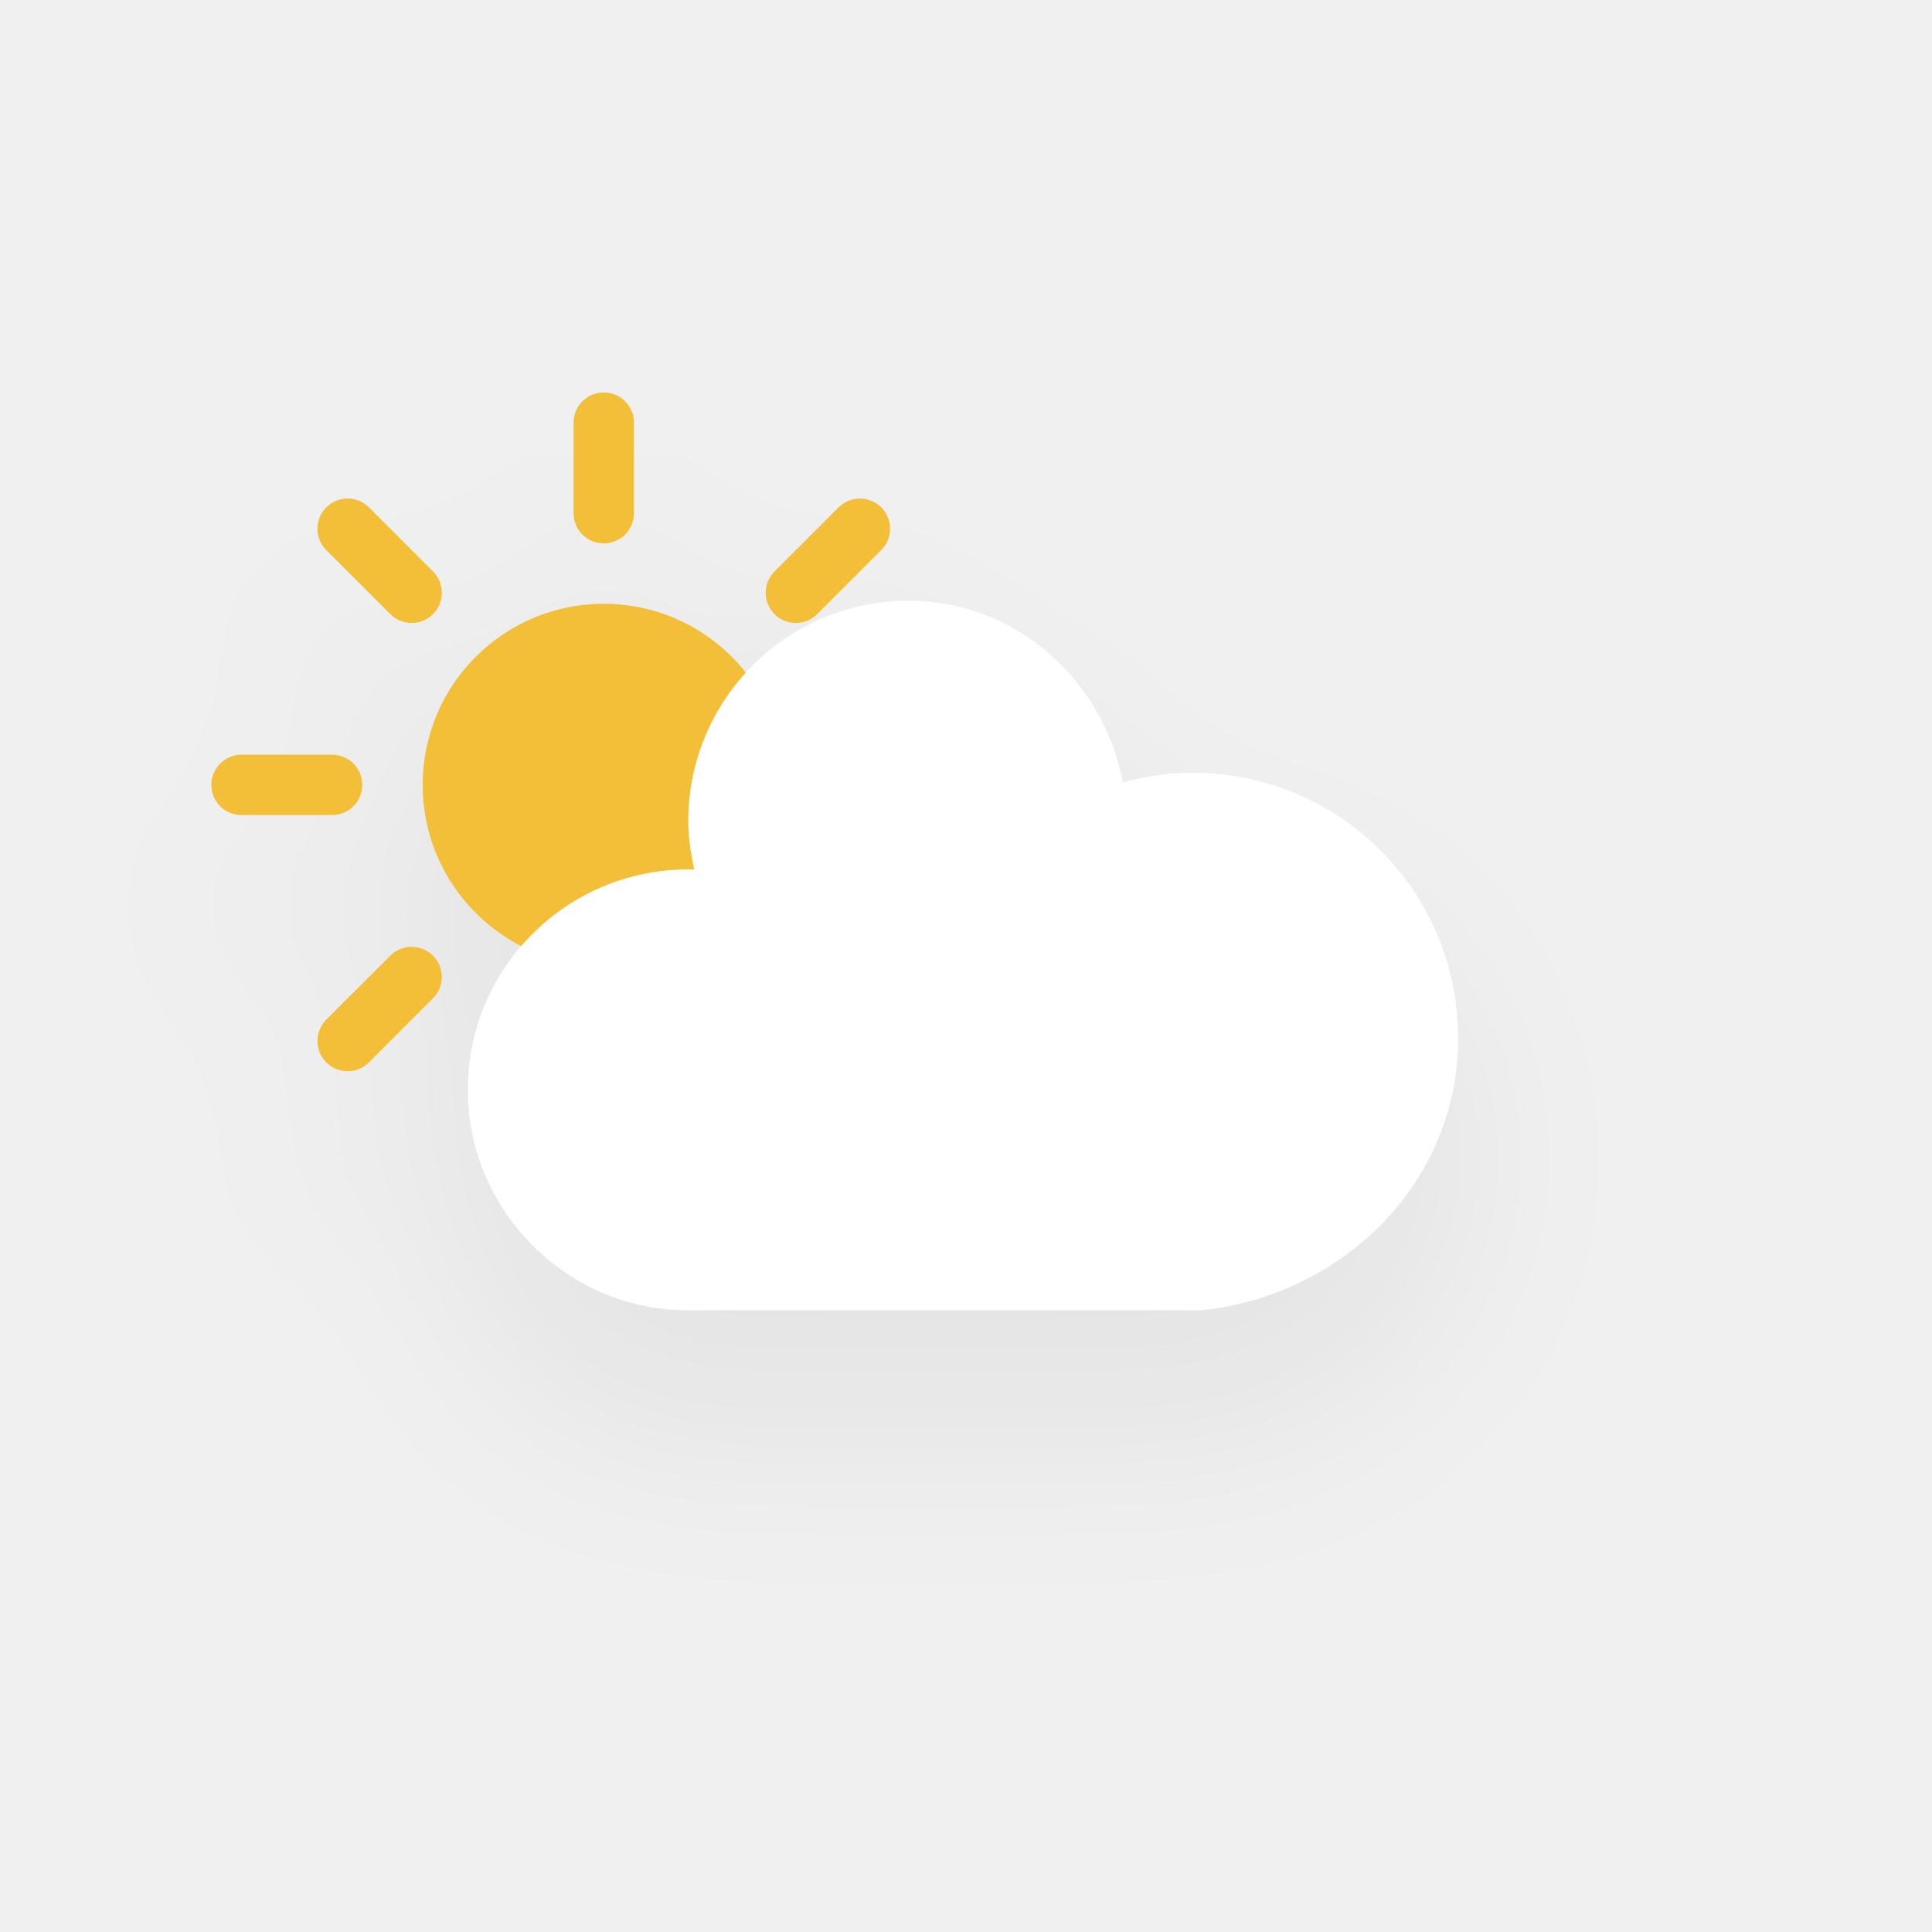
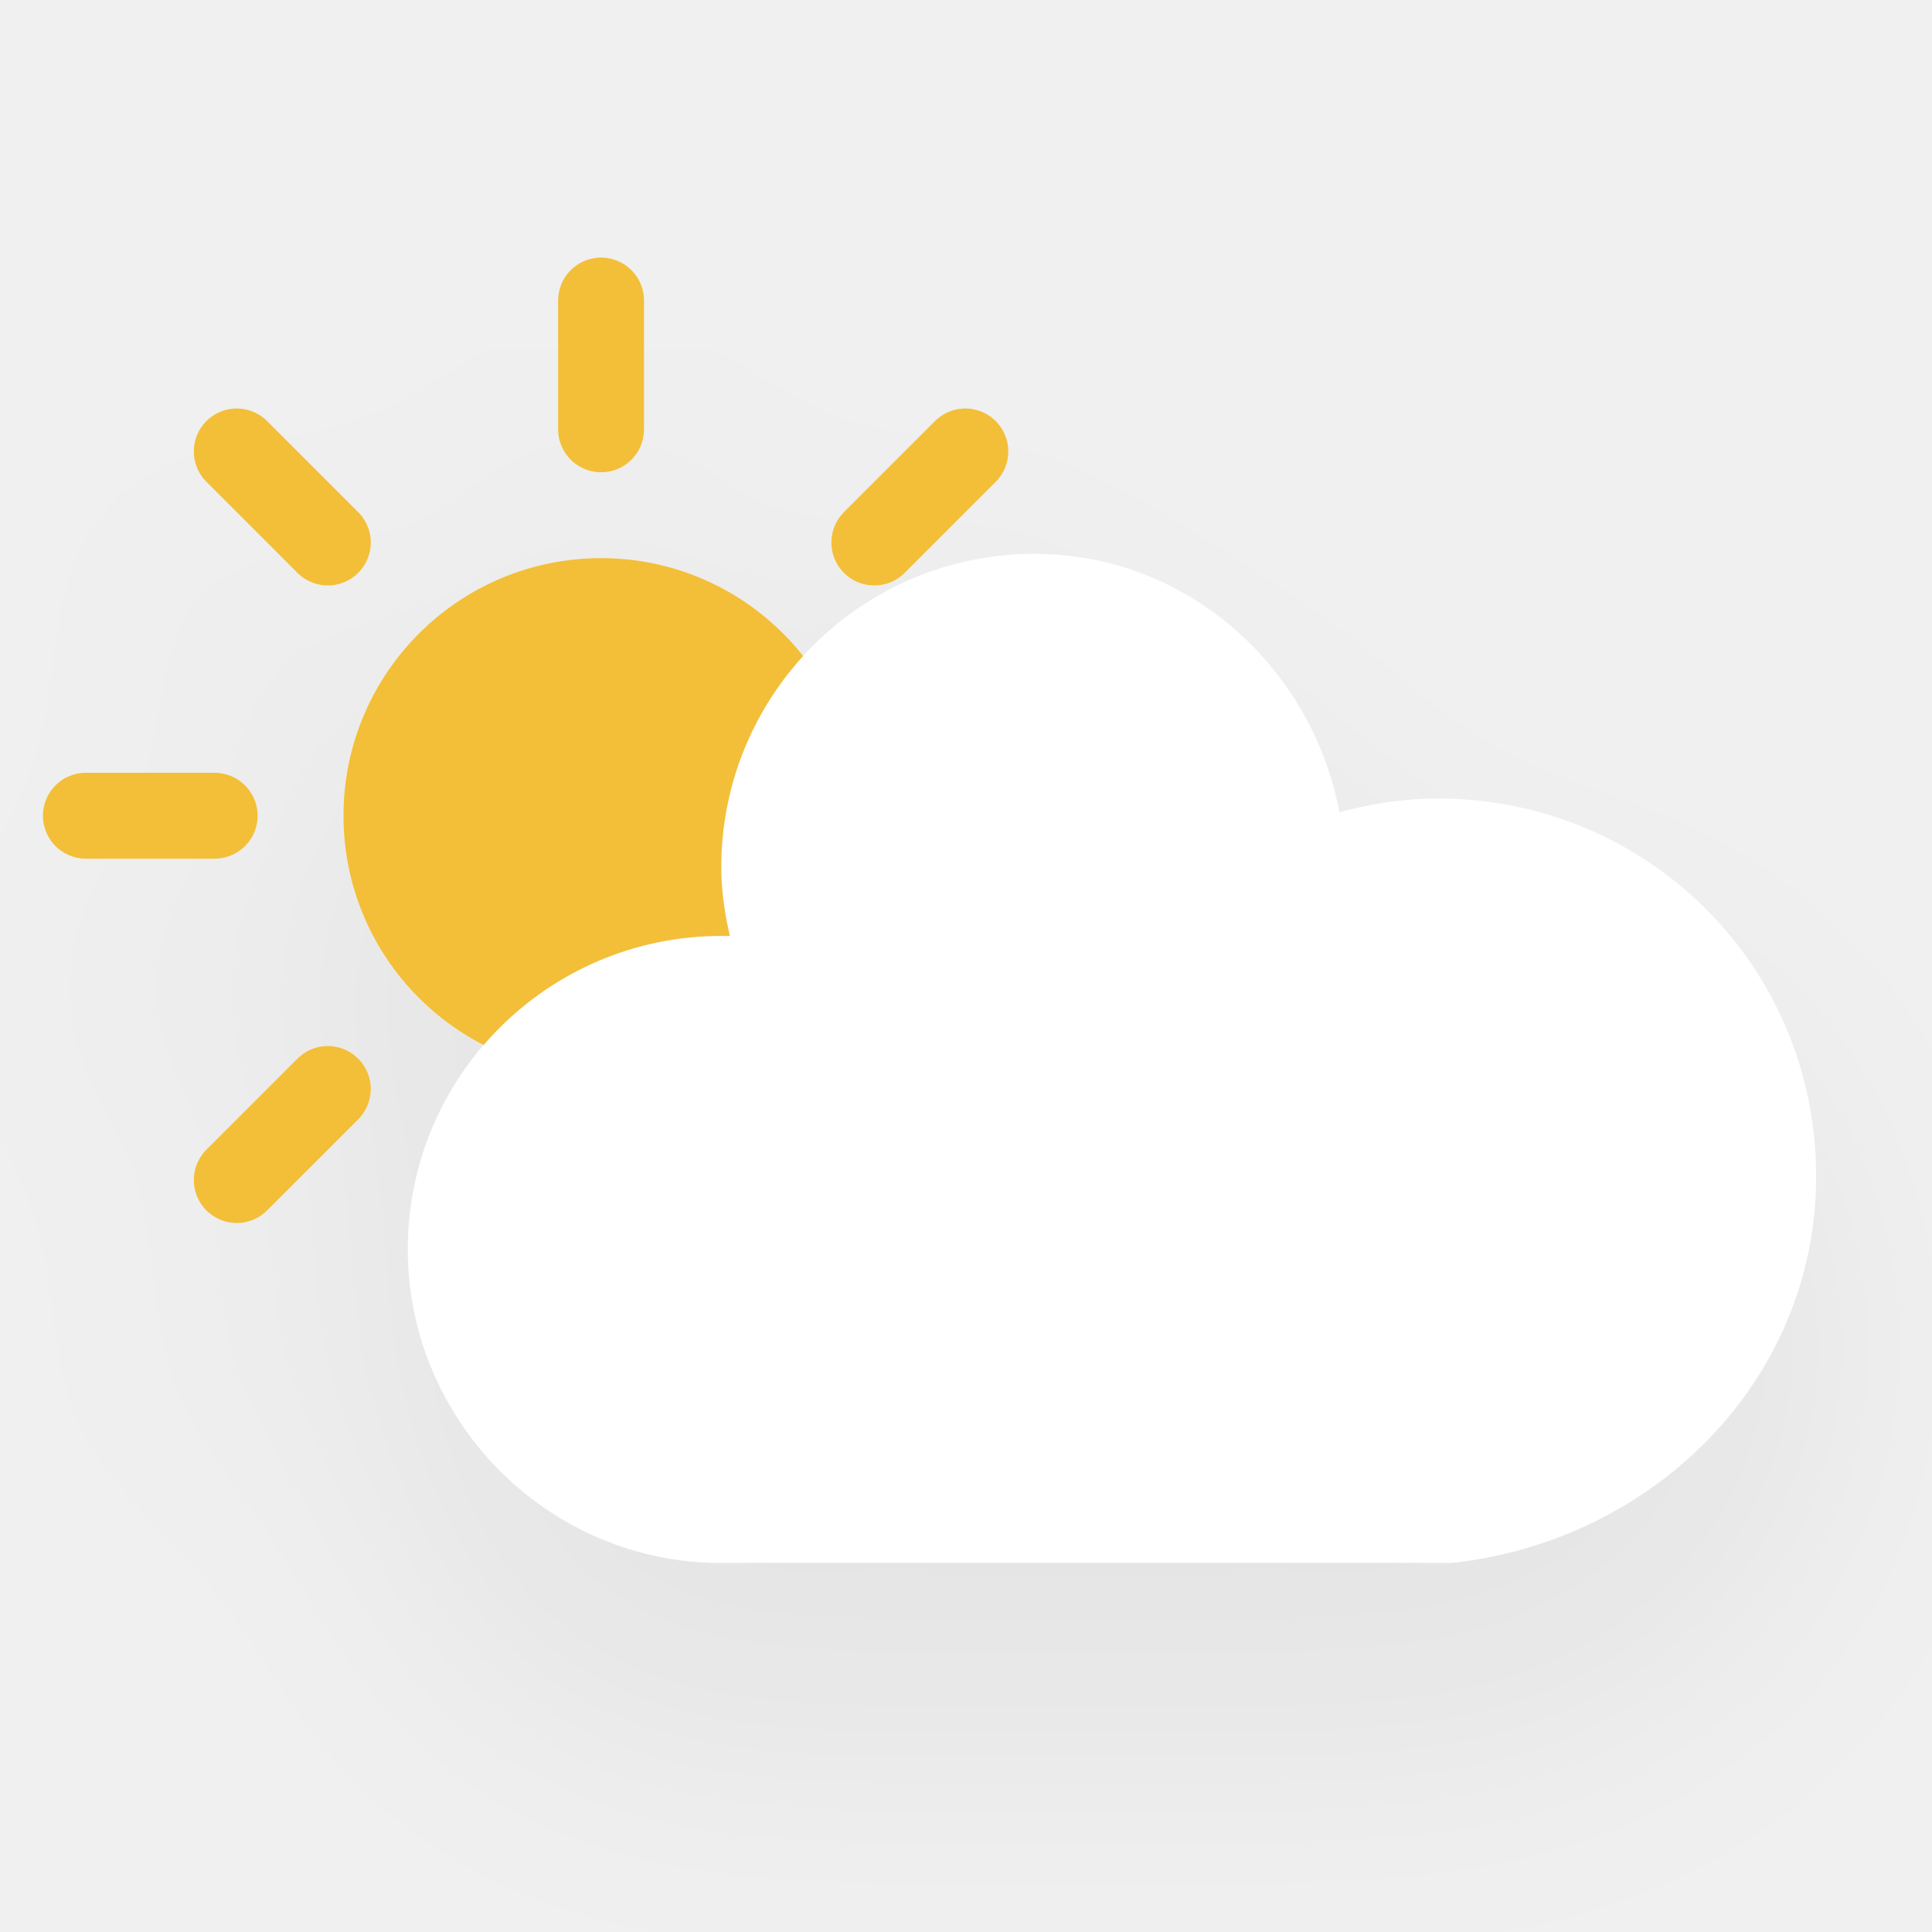
- <svg xmlns="http://www.w3.org/2000/svg" version="1.1" width="64" height="64" viewbox="0 0 64 64">
+ <svg xmlns="http://www.w3.org/2000/svg" version="1.1" width="45" height="45" viewbox="0 0 45 45">
  <defs>
    <filter id="blur" width="200%" height="200%">
      <feGaussianBlur in="SourceAlpha" stdDeviation="3" />
      <feOffset dx="0" dy="4" result="offsetblur" />
      <feComponentTransfer>
        <feFuncA type="linear" slope="0.05" />
      </feComponentTransfer>
      <feMerge>
        <feMergeNode />
        <feMergeNode in="SourceGraphic" />
      </feMerge>
    </filter>
    <style type="text/css">
/*
** CLOUDS
*/
@keyframes am-weather-cloud-2 {
  0% {
    -webkit-transform: translate(0px,0px);
       -moz-transform: translate(0px,0px);
        -ms-transform: translate(0px,0px);
            transform: translate(0px,0px);
  }

  50% {
    -webkit-transform: translate(2px,0px);
       -moz-transform: translate(2px,0px);
        -ms-transform: translate(2px,0px);
            transform: translate(2px,0px);
  }

  100% {
    -webkit-transform: translate(0px,0px);
       -moz-transform: translate(0px,0px);
        -ms-transform: translate(0px,0px);
            transform: translate(0px,0px);
  }
}

.am-weather-cloud-2 {
  -webkit-animation-name: am-weather-cloud-2;
     -moz-animation-name: am-weather-cloud-2;
          animation-name: am-weather-cloud-2;
  -webkit-animation-duration: 3s;
     -moz-animation-duration: 3s;
          animation-duration: 3s;
  -webkit-animation-timing-function: linear;
     -moz-animation-timing-function: linear;
          animation-timing-function: linear;
  -webkit-animation-iteration-count: infinite;
     -moz-animation-iteration-count: infinite;
          animation-iteration-count: infinite;
}

/*
** SUN
*/
@keyframes am-weather-sun {
  0% {
    -webkit-transform: rotate(0deg);
       -moz-transform: rotate(0deg);
        -ms-transform: rotate(0deg);
            transform: rotate(0deg);
  }

  100% {
    -webkit-transform: rotate(360deg);
       -moz-transform: rotate(360deg);
        -ms-transform: rotate(360deg);
            transform: rotate(360deg);
  }
}

.am-weather-sun {
  -webkit-animation-name: am-weather-sun;
     -moz-animation-name: am-weather-sun;
      -ms-animation-name: am-weather-sun;
          animation-name: am-weather-sun;
  -webkit-animation-duration: 9s;
     -moz-animation-duration: 9s;
      -ms-animation-duration: 9s;
          animation-duration: 9s;
  -webkit-animation-timing-function: linear;
     -moz-animation-timing-function: linear;
      -ms-animation-timing-function: linear;
          animation-timing-function: linear;
  -webkit-animation-iteration-count: infinite;
     -moz-animation-iteration-count: infinite;
      -ms-animation-iteration-count: infinite;
          animation-iteration-count: infinite;
}

@keyframes am-weather-sun-shiny {
  0% {
    stroke-dasharray: 3px 10px;
    stroke-dashoffset: 0px;
  }

  50% {
    stroke-dasharray: 0.1px 10px;
    stroke-dashoffset: -1px;
  }

  100% {
    stroke-dasharray: 3px 10px;
    stroke-dashoffset: 0px;
  }
}

.am-weather-sun-shiny line {
  -webkit-animation-name: am-weather-sun-shiny;
     -moz-animation-name: am-weather-sun-shiny;
      -ms-animation-name: am-weather-sun-shiny;
          animation-name: am-weather-sun-shiny;
  -webkit-animation-duration: 2s;
     -moz-animation-duration: 2s;
      -ms-animation-duration: 2s;
          animation-duration: 2s;
  -webkit-animation-timing-function: linear;
     -moz-animation-timing-function: linear;
      -ms-animation-timing-function: linear;
          animation-timing-function: linear;
  -webkit-animation-iteration-count: infinite;
     -moz-animation-iteration-count: infinite;
      -ms-animation-iteration-count: infinite;
          animation-iteration-count: infinite;
}
        </style>
  </defs>
  <g filter="url(#blur)" id="cloudy-day-2">
-     <g transform="translate(20,10)">
+     <g transform="translate(14,3)">
      <g transform="translate(0,16)">
        <g class="am-weather-sun">
          <g>
            <line fill="none" stroke="#f3bf37" stroke-linecap="round" stroke-width="2" transform="translate(0,9)" x1="0" x2="0" y1="0" y2="3" />
          </g>
          <g transform="rotate(45)">
            <line fill="none" stroke="#f3bf37" stroke-linecap="round" stroke-width="2" transform="translate(0,9)" x1="0" x2="0" y1="0" y2="3" />
          </g>
          <g transform="rotate(90)">
            <line fill="none" stroke="#f3bf37" stroke-linecap="round" stroke-width="2" transform="translate(0,9)" x1="0" x2="0" y1="0" y2="3" />
          </g>
          <g transform="rotate(135)">
            <line fill="none" stroke="#f3bf37" stroke-linecap="round" stroke-width="2" transform="translate(0,9)" x1="0" x2="0" y1="0" y2="3" />
          </g>
          <g transform="rotate(180)">
            <line fill="none" stroke="#f3bf37" stroke-linecap="round" stroke-width="2" transform="translate(0,9)" x1="0" x2="0" y1="0" y2="3" />
          </g>
          <g transform="rotate(225)">
            <line fill="none" stroke="#f3bf37" stroke-linecap="round" stroke-width="2" transform="translate(0,9)" x1="0" x2="0" y1="0" y2="3" />
          </g>
          <g transform="rotate(270)">
            <line fill="none" stroke="#f3bf37" stroke-linecap="round" stroke-width="2" transform="translate(0,9)" x1="0" x2="0" y1="0" y2="3" />
          </g>
          <g transform="rotate(315)">
            <line fill="none" stroke="#f3bf37" stroke-linecap="round" stroke-width="2" transform="translate(0,9)" x1="0" x2="0" y1="0" y2="3" />
          </g>
        </g>
        <circle cx="0" cy="0" fill="#f3bf37" r="5" stroke="#f3bf37" stroke-width="2" />
      </g>
      <g class="am-weather-cloud-2">
        <path d="M47.7,35.4c0-4.6-3.7-8.2-8.2-8.2c-1,0-1.9,0.2-2.8,0.5c-0.3-3.4-3.1-6.2-6.6-6.2c-3.7,0-6.7,3-6.7,6.7c0,0.8,0.2,1.6,0.4,2.3    c-0.3-0.1-0.7-0.1-1-0.1c-3.7,0-6.7,3-6.7,6.7c0,3.6,2.9,6.6,6.5,6.7l17.2,0C44.2,43.3,47.7,39.8,47.7,35.4z" fill="white" stroke="white" stroke-linejoin="round" stroke-width="1.2" transform="translate(-20,-11)" />
      </g>
    </g>
  </g>
</svg>
